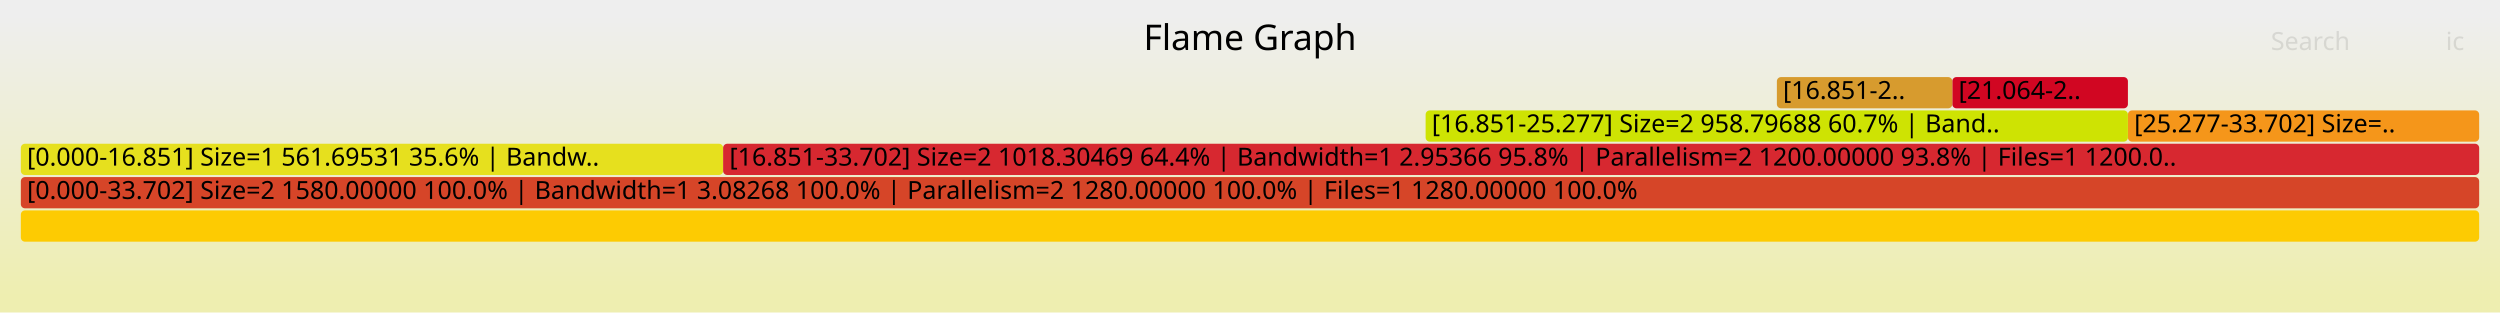
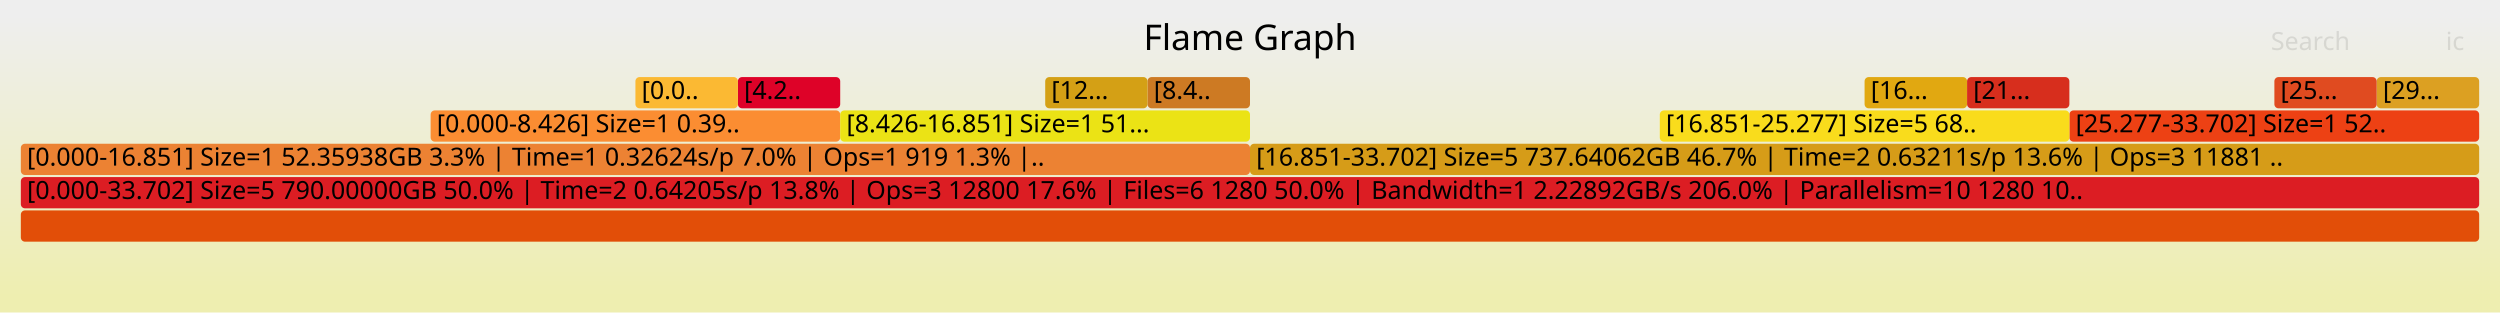
<svg xmlns="http://www.w3.org/2000/svg" version="1.1" width="1200" height="150" viewBox="0 0 1200 150">
  <defs>
    <linearGradient id="background" y1="0" y2="1" x1="0" x2="0">
      <stop stop-color="#eeeeee" offset="5%" />
      <stop stop-color="#eeeeb0" offset="95%" />
    </linearGradient>
  </defs>
  <style type="text/css">
	text { font-family:Verdana; font-size:12px; fill:rgb(0,0,0); }
	#search, #ignorecase { opacity:0.1; cursor:pointer; }
	#search:hover, #search.show, #ignorecase:hover, #ignorecase.show { opacity:1; }
	#subtitle { text-anchor:middle; font-color:rgb(160,160,160); }
	#title { text-anchor:middle; font-size:17px}
	#unzoom { cursor:pointer; }
	#frames &gt; *:hover { stroke:black; stroke-width:0.5; cursor:pointer; }
	.hide { display:none; }
	.parent { opacity:0.5; }
</style>
  <rect x="0.0" y="0" width="1200.0" height="150.0" fill="url(#background)" />
  <text id="title" x="600.00" y="24">Flame Graph</text>
  <text id="details" x="10.00" y="133"> </text>
  <text id="unzoom" x="10.00" y="24" class="hide">Reset Zoom</text>
  <text id="search" x="1090.00" y="24">Search</text>
  <text id="ignorecase" x="1174.00" y="24">ic</text>
  <text id="matched" x="1090.00" y="133"> </text>
  <g id="frames">
    <g>
-       <rect x="1021.4" y="53" width="168.6" height="15.0" fill="rgb(245,150,26)" rx="2" ry="2" />
-       <text x="1024.43" y="63.5">[25.277-33.702] Size=..</text>
+       <rect x="600.0" y="69" width="590.0" height="15.0" fill="rgb(214,156,24)" rx="2" ry="2" />
+       <text x="603.00" y="79.5">[16.851-33.702] Size=5 737.64062GB 46.7% | Time=2 0.63211s/p 13.6% | Ops=3 11881 ..</text>
    </g>
    <g>
-       <rect x="937.1" y="37" width="84.3" height="15.0" fill="rgb(209,6,34)" rx="2" ry="2" />
-       <text x="940.14" y="47.5">[21.064-2..</text>
+       <rect x="993.3" y="53" width="196.7" height="15.0" fill="rgb(237,65,20)" rx="2" ry="2" />
+       <text x="996.33" y="63.5">[25.277-33.702] Size=1 52..</text>
    </g>
    <g>
-       <rect x="10.0" y="69" width="337.1" height="15.0" fill="rgb(230,224,30)" rx="2" ry="2" />
-       <text x="13.00" y="79.5">[0.000-16.851] Size=1 561.69531 35.6% | Bandw..</text>
+       <rect x="895.0" y="37" width="49.2" height="15.0" fill="rgb(225,168,17)" rx="2" ry="2" />
+       <text x="898.00" y="47.5">[16...</text>
    </g>
    <g>
-       <rect x="10.0" y="101" width="1180.0" height="15.0" fill="rgb(253,203,2)" rx="2" ry="2" />
+       <rect x="550.8" y="37" width="49.2" height="15.0" fill="rgb(205,122,35)" rx="2" ry="2" />
+       <text x="553.83" y="47.5">[8.4..</text>
+     </g>
+     <g>
+       <rect x="796.7" y="53" width="196.6" height="15.0" fill="rgb(249,220,28)" rx="2" ry="2" />
+       <text x="799.67" y="63.5">[16.851-25.277] Size=5 68..</text>
+     </g>
+     <g>
+       <rect x="206.7" y="53" width="196.6" height="15.0" fill="rgb(251,141,50)" rx="2" ry="2" />
+       <text x="209.67" y="63.5">[0.000-8.426] Size=1 0.39..</text>
+     </g>
+     <g>
+       <rect x="10.0" y="101" width="1180.0" height="15.0" fill="rgb(226,78,8)" rx="2" ry="2" />
      <text x="13.00" y="111.5" />
    </g>
    <g>
-       <rect x="10.0" y="85" width="1180.0" height="15.0" fill="rgb(214,69,40)" rx="2" ry="2" />
-       <text x="13.00" y="95.5">[0.000-33.702] Size=2 1580.00000 100.0% | Bandwidth=1 3.08268 100.0% | Parallelism=2 1280.00000 100.0% | Files=1 1280.00000 100.0%</text>
+       <rect x="354.2" y="37" width="49.1" height="15.0" fill="rgb(222,2,40)" rx="2" ry="2" />
+       <text x="357.17" y="47.5">[4.2..</text>
    </g>
    <g>
-       <rect x="347.1" y="69" width="842.9" height="15.0" fill="rgb(215,40,48)" rx="2" ry="2" />
-       <text x="350.14" y="79.5">[16.851-33.702] Size=2 1018.30469 64.4% | Bandwidth=1 2.95366 95.8% | Parallelism=2 1200.00000 93.8% | Files=1 1200.0..</text>
+       <rect x="1140.8" y="37" width="49.2" height="15.0" fill="rgb(220,160,34)" rx="2" ry="2" />
+       <text x="1143.83" y="47.5">[29...</text>
    </g>
    <g>
-       <rect x="852.9" y="37" width="84.2" height="15.0" fill="rgb(215,155,46)" rx="2" ry="2" />
-       <text x="855.86" y="47.5">[16.851-2..</text>
+       <rect x="944.2" y="37" width="49.1" height="15.0" fill="rgb(215,46,29)" rx="2" ry="2" />
+       <text x="947.17" y="47.5">[21...</text>
    </g>
    <g>
-       <rect x="684.3" y="53" width="337.1" height="15.0" fill="rgb(206,227,3)" rx="2" ry="2" />
-       <text x="687.29" y="63.5">[16.851-25.277] Size=2 958.79688 60.7% | Band..</text>
+       <rect x="1091.7" y="37" width="49.1" height="15.0" fill="rgb(224,75,32)" rx="2" ry="2" />
+       <text x="1094.67" y="47.5">[25...</text>
+     </g>
+     <g>
+       <rect x="10.0" y="69" width="590.0" height="15.0" fill="rgb(236,130,51)" rx="2" ry="2" />
+       <text x="13.00" y="79.5">[0.000-16.851] Size=1 52.35938GB 3.3% | Time=1 0.32624s/p 7.0% | Ops=1 919 1.3% |..</text>
+     </g>
+     <g>
+       <rect x="501.7" y="37" width="49.1" height="15.0" fill="rgb(212,160,21)" rx="2" ry="2" />
+       <text x="504.67" y="47.5">[12...</text>
+     </g>
+     <g>
+       <rect x="403.3" y="53" width="196.7" height="15.0" fill="rgb(235,227,21)" rx="2" ry="2" />
+       <text x="406.33" y="63.5">[8.426-16.851] Size=1 51...</text>
+     </g>
+     <g>
+       <rect x="10.0" y="85" width="1180.0" height="15.0" fill="rgb(220,29,35)" rx="2" ry="2" />
+       <text x="13.00" y="95.5">[0.000-33.702] Size=5 790.00000GB 50.0% | Time=2 0.64205s/p 13.8% | Ops=3 12800 17.6% | Files=6 1280 50.0% | Bandwidth=1 2.22892GB/s 206.0% | Parallelism=10 1280 10..</text>
+     </g>
+     <g>
+       <rect x="305.0" y="37" width="49.2" height="15.0" fill="rgb(251,185,51)" rx="2" ry="2" />
+       <text x="308.00" y="47.5">[0.0..</text>
    </g>
  </g>
</svg>
